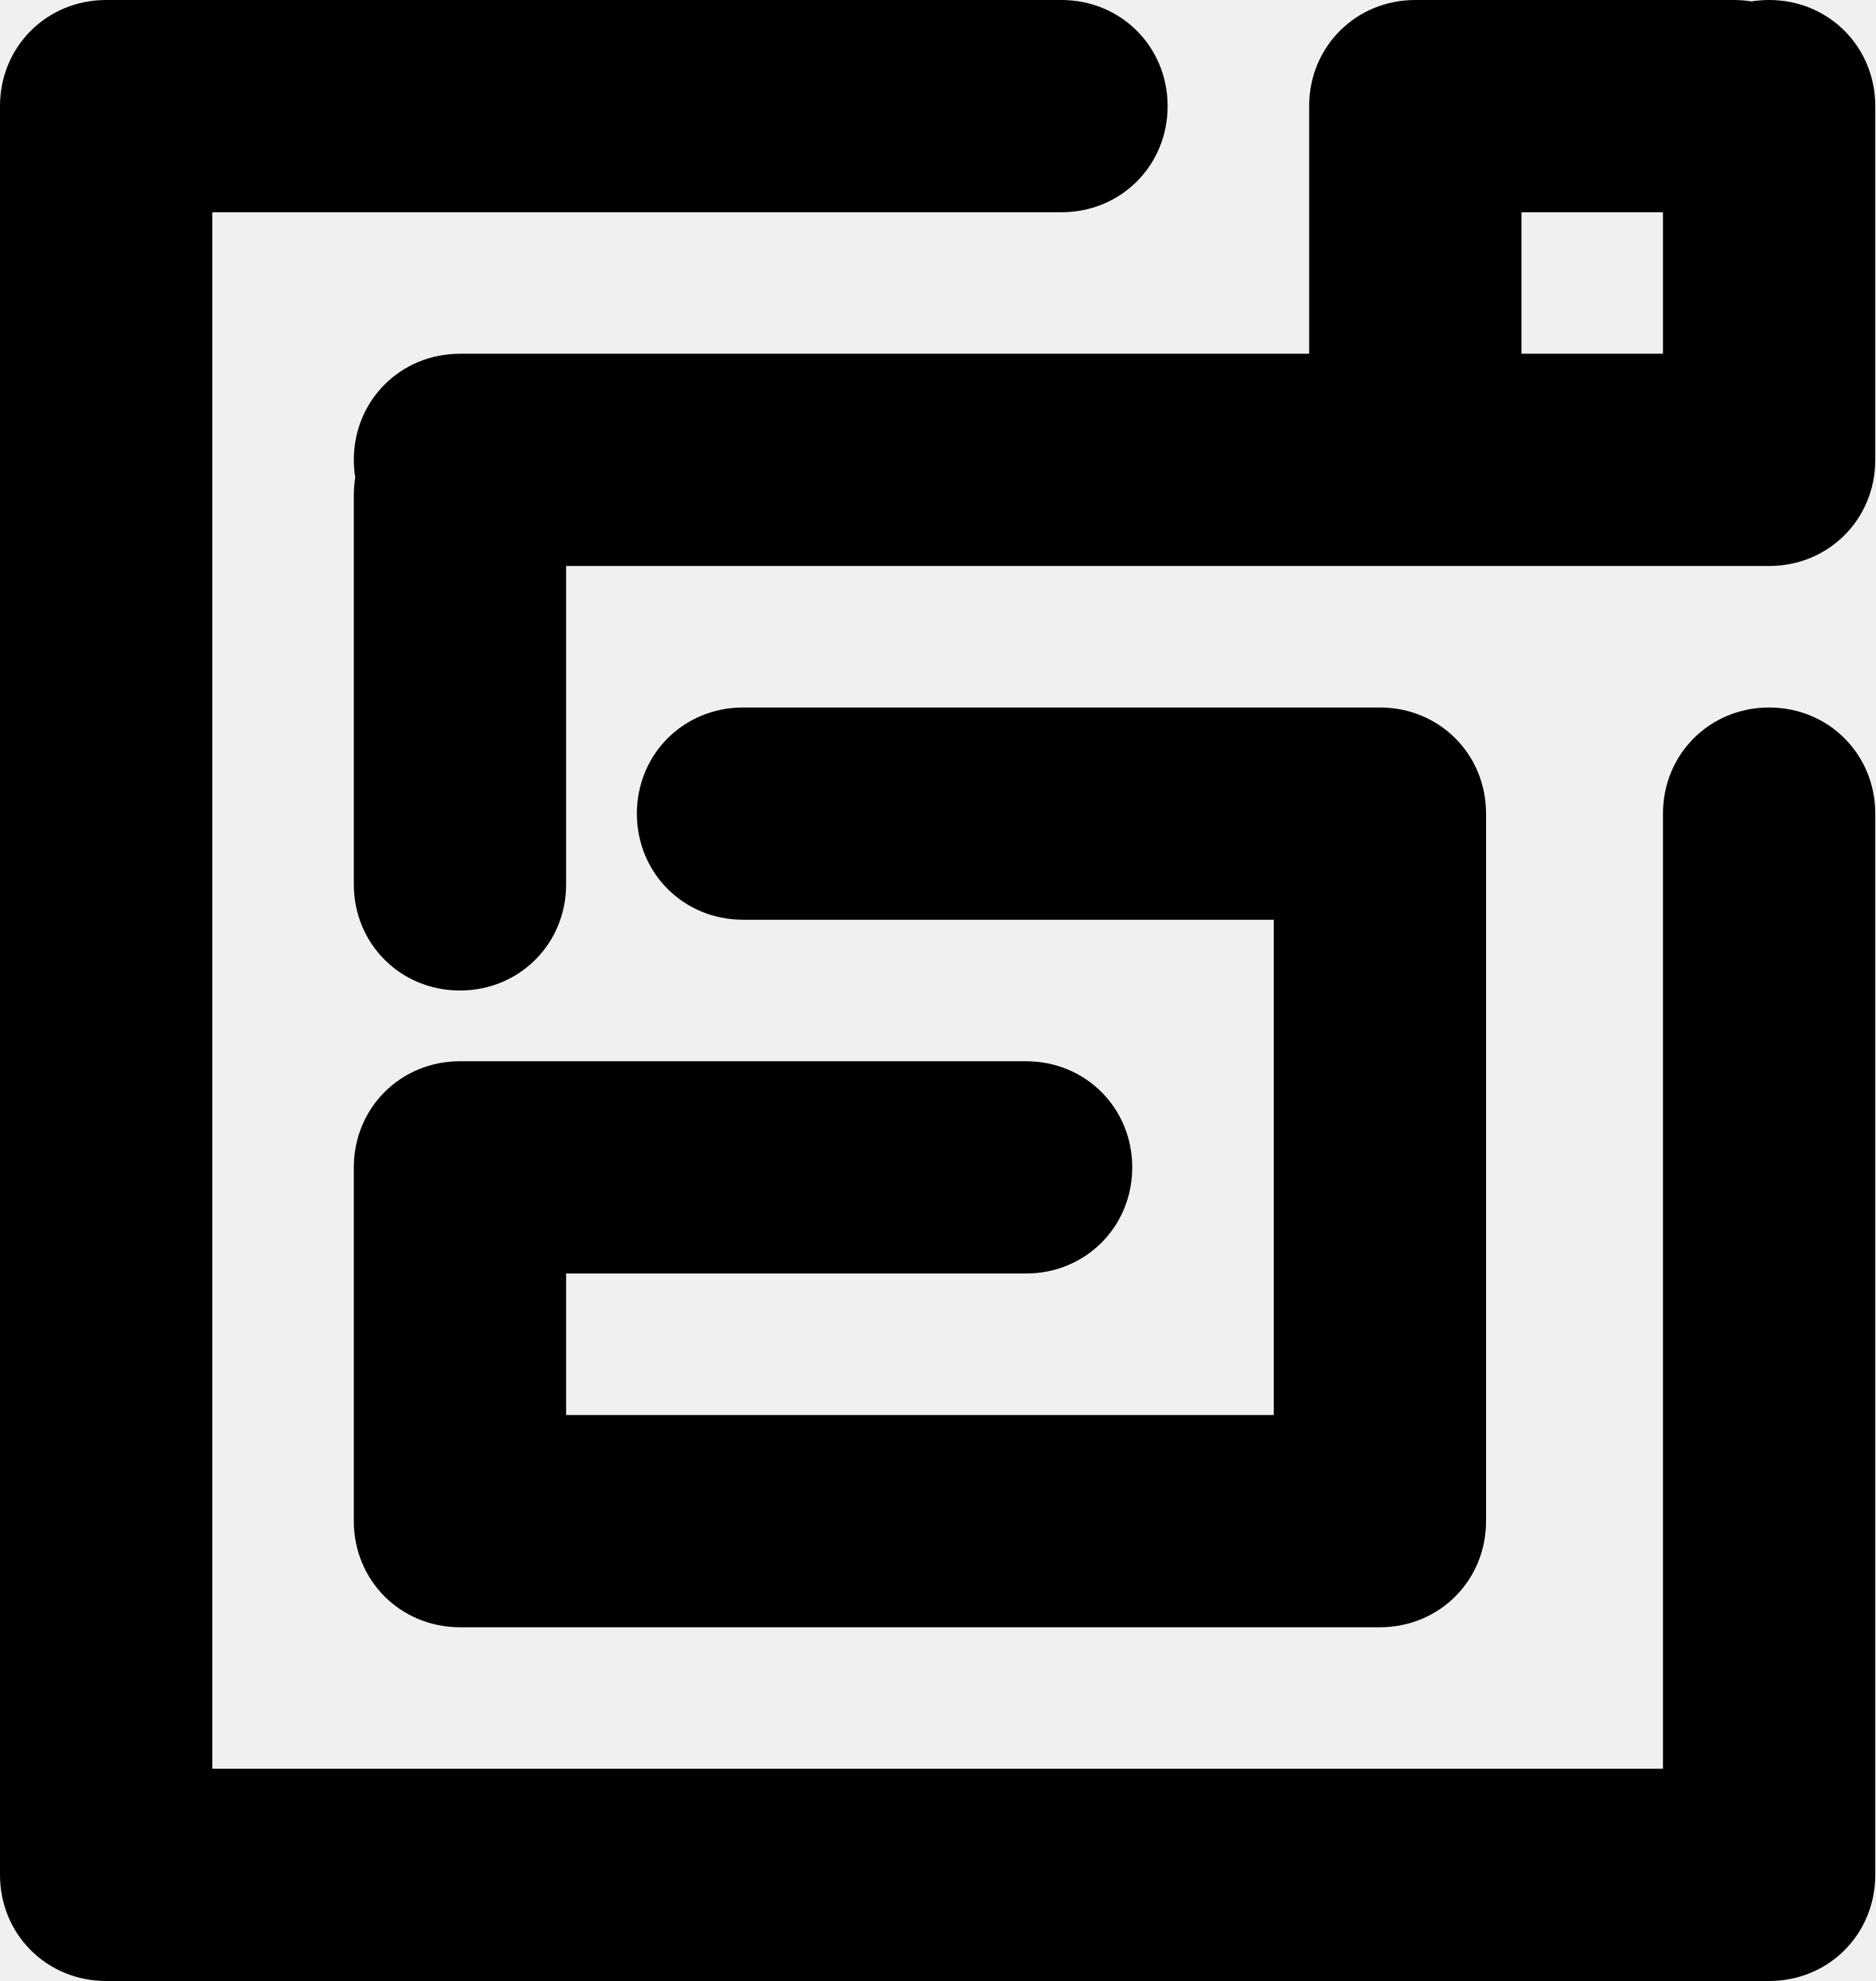
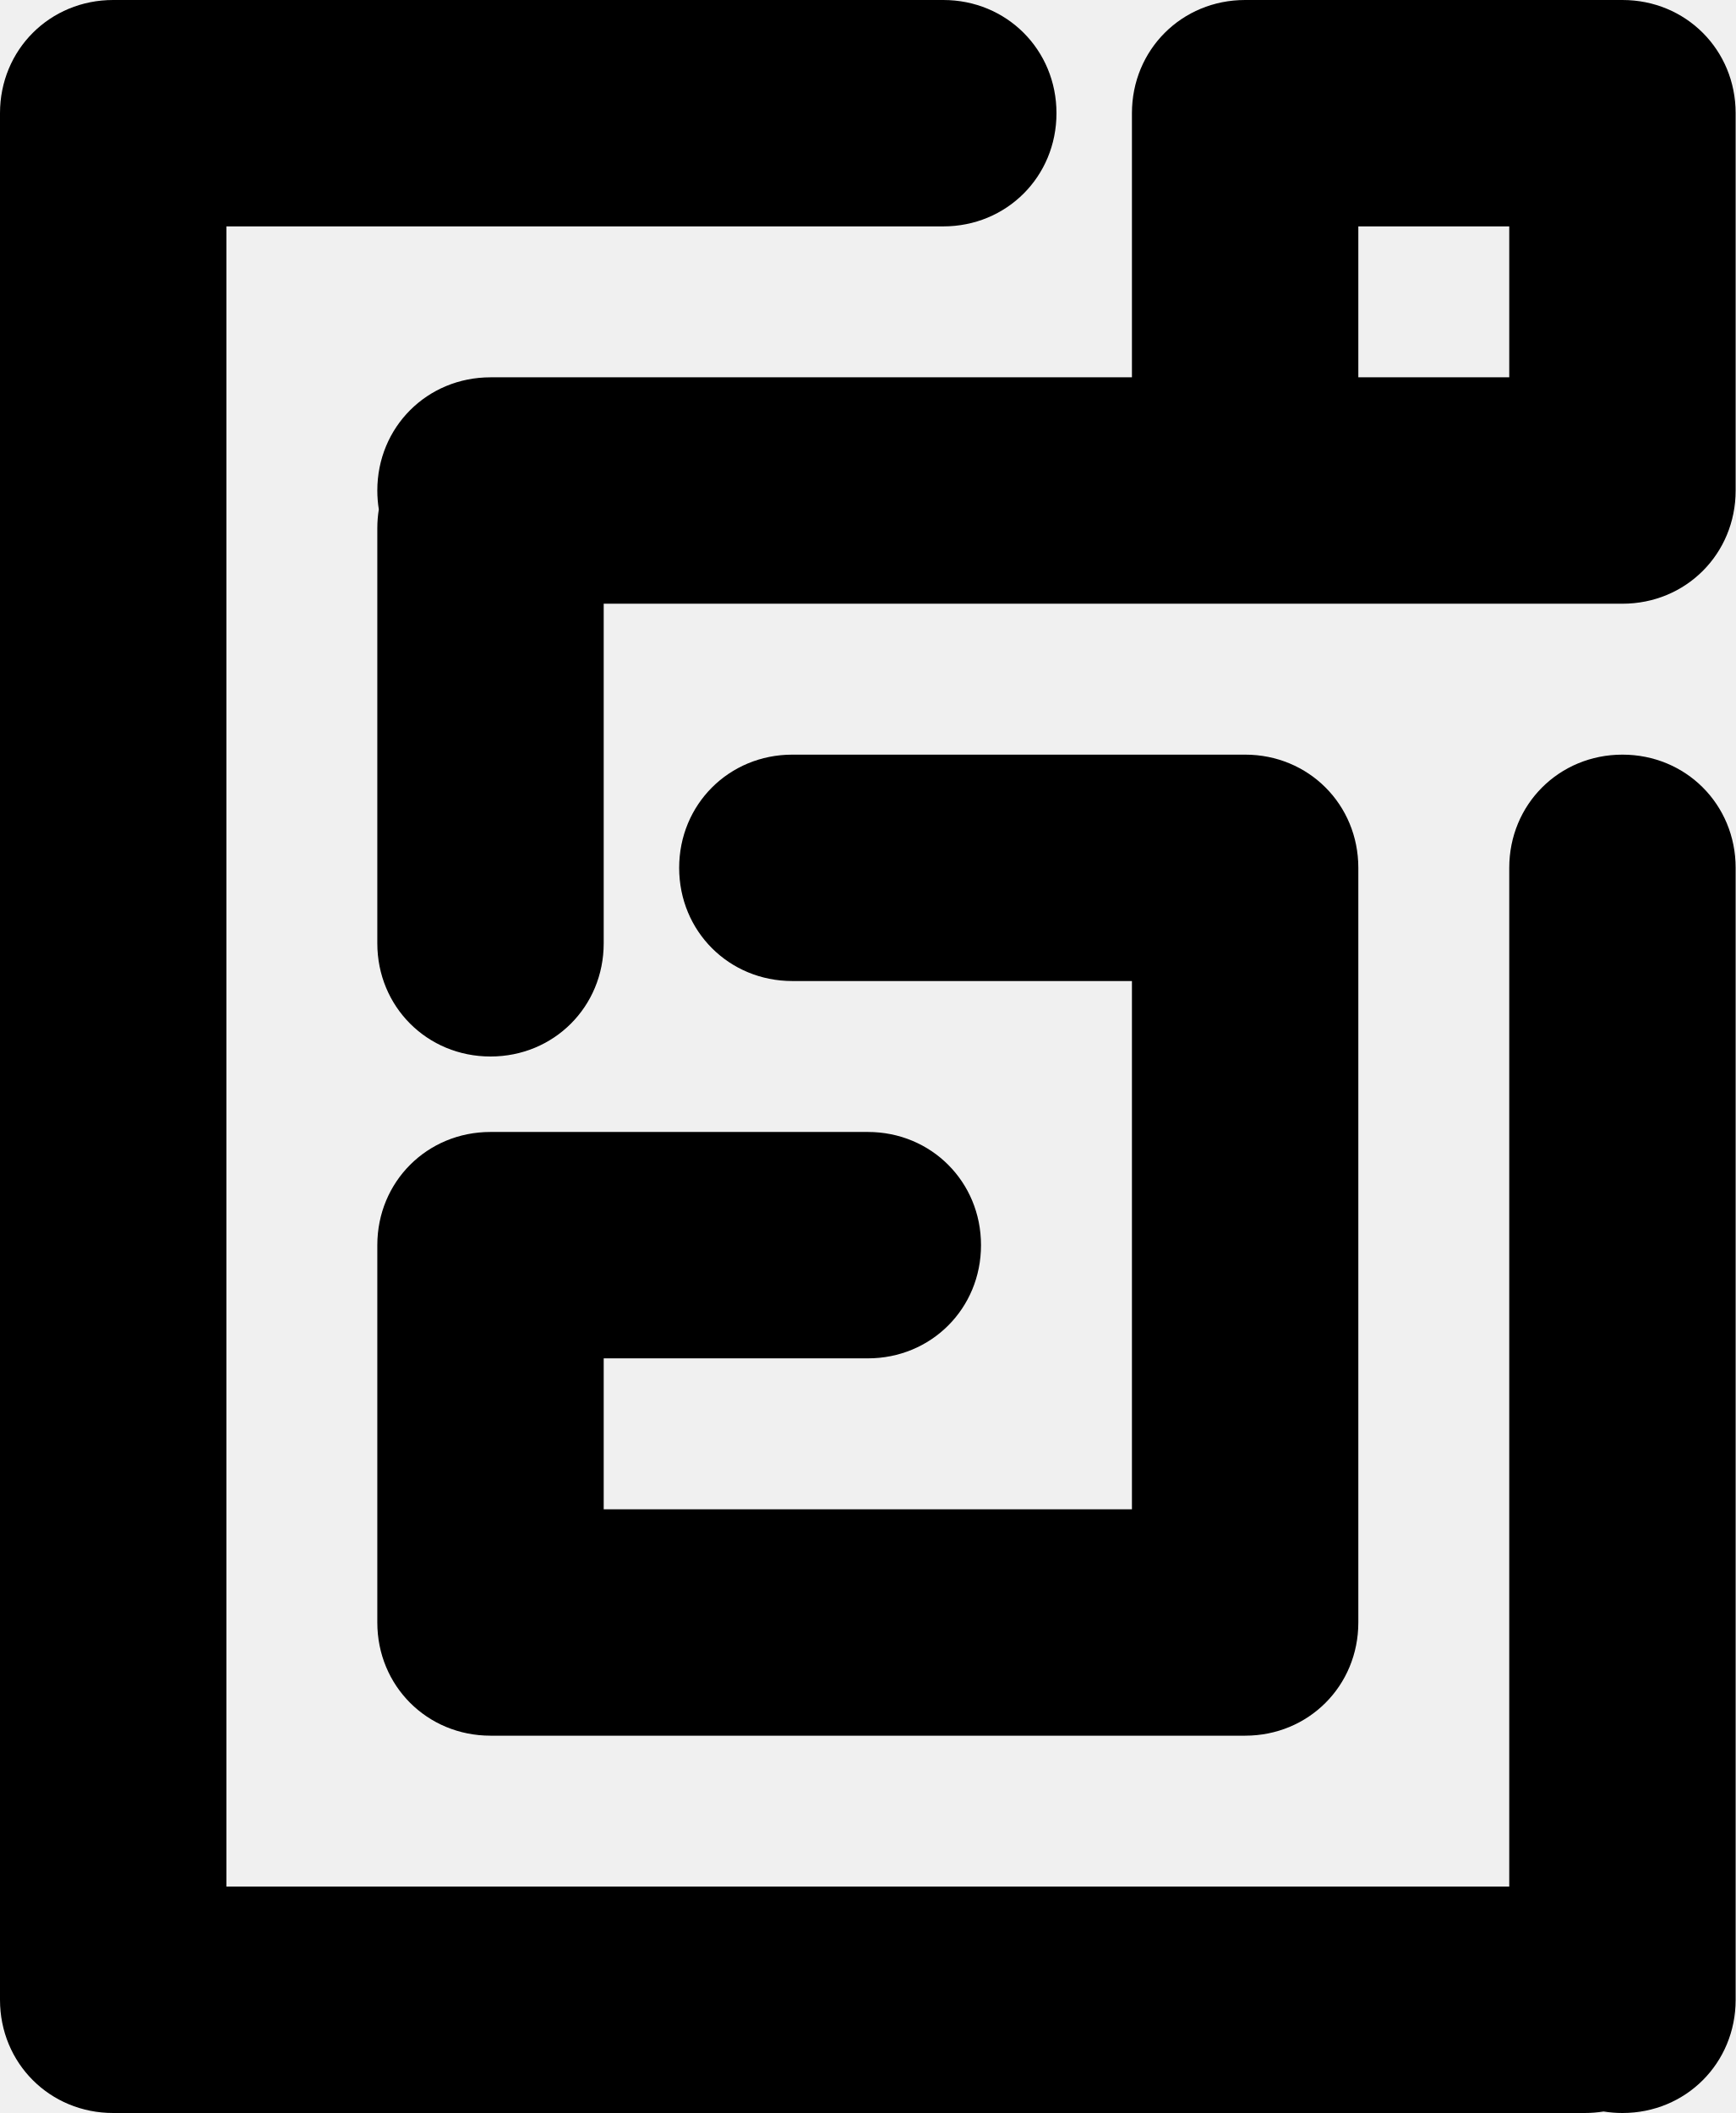
- <svg xmlns="http://www.w3.org/2000/svg" width="53" height="56" viewBox="0 0 53 56" fill="none">
-   <path id="合并" d="M37 3C37 1.32 38.32 0 40 0L49 0C49.171 0 49.338 0.014 49.5 0.04C49.662 0.014 49.829 1.90735e-06 50 1.90735e-06C51.68 1.90735e-06 53 1.32 53 3L53 13C53 14.68 51.68 16 50 16L16 16L16 25C16 26.68 14.68 28 13 28C11.32 28 10 26.68 10 25L10 14C10 13.829 10.014 13.662 10.04 13.5C10.014 13.338 10 13.171 10 13C10 11.32 11.32 10 13 10L37 10L37 3L37 3ZM47 6L43 6L43 10L47 10L47 6ZM0 3C0 1.32 1.32 1.90735e-06 3 1.90735e-06L30 1.90735e-06C31.68 1.90735e-06 33 1.32 33 3C33 4.68 31.68 6 30 6L6 6L6 50L47 50L47 23C47 21.32 48.32 20 50 20C51.68 20 53 21.32 53 23L53 53C53 54.68 51.68 56 50 56L3 56C1.32 56 0 54.68 0 53L0 3ZM21 26C19.32 26 18 24.68 18 23C18 21.32 19.32 20 21 20L39 20C40.68 20 42 21.32 42 23L42 43C42 44.68 40.68 46 39 46L13 46C11.32 46 10 44.68 10 43L10 33C10 31.32 11.32 30 13 30L29 30C30.68 30 32 31.32 32 33C32 34.68 30.68 36 29 36L16 36L16 40L36 40L36 26L21 26Z" clip-rule="evenodd" fill-rule="evenodd" fill="#000000" fill-opacity="1" />
+ <svg xmlns="http://www.w3.org/2000/svg" width="46" height="56" viewBox="0 0 46 56" fill="none">
+   <defs>
+     <clipPath id="clip2_11">
+       <rect id="尺寸1" width="80" height="80" transform="translate(-15 -12)" fill="white" />
+     </clipPath>
+   </defs>
+   <path id="合并" d="M0 3C0 1.32 1.32 0 3 0L25 0C26.68 0 28 1.32 28 3C28 4.68 26.68 6 25 6L6 6L6 50L40 50L40 23C40 21.32 41.32 20 43 20C44.68 20 46 21.32 46 23L46 53C46 54.68 44.68 56 43 56C42.829 56 42.662 55.986 42.5 55.96C42.338 55.986 42.171 56 42 56L3 56C1.32 56 0 54.68 0 53L0 3ZM30 3C30 1.32 31.32 0 33 0L43 0C44.68 0 46 1.32 46 3L46 13C46 14.68 44.68 16 43 16L16 16L16 25C16 26.68 14.68 28 13 28C11.32 28 10 26.68 10 25L10 14C10 13.829 10.014 13.662 10.04 13.5C10.014 13.338 10 13.171 10 13C10 11.32 11.32 10 13 10L30 10L30 3ZM40 6L36 6L36 10L40 10L40 6ZM21 26C19.32 26 18 24.68 18 23C18 21.32 19.32 20 21 20L33 20C34.68 20 36 21.32 36 23L36 43C36 44.68 34.68 46 33 46L13 46C11.32 46 10 44.68 10 43L10 33C10 31.32 11.32 30 13 30L23 30C24.68 30 26 31.32 26 33C26 34.68 24.68 36 23 36L16 36L16 40L30 40L30 26L21 26Z" clip-rule="evenodd" fill-rule="evenodd" fill="#000000" fill-opacity="1" />
</svg>
